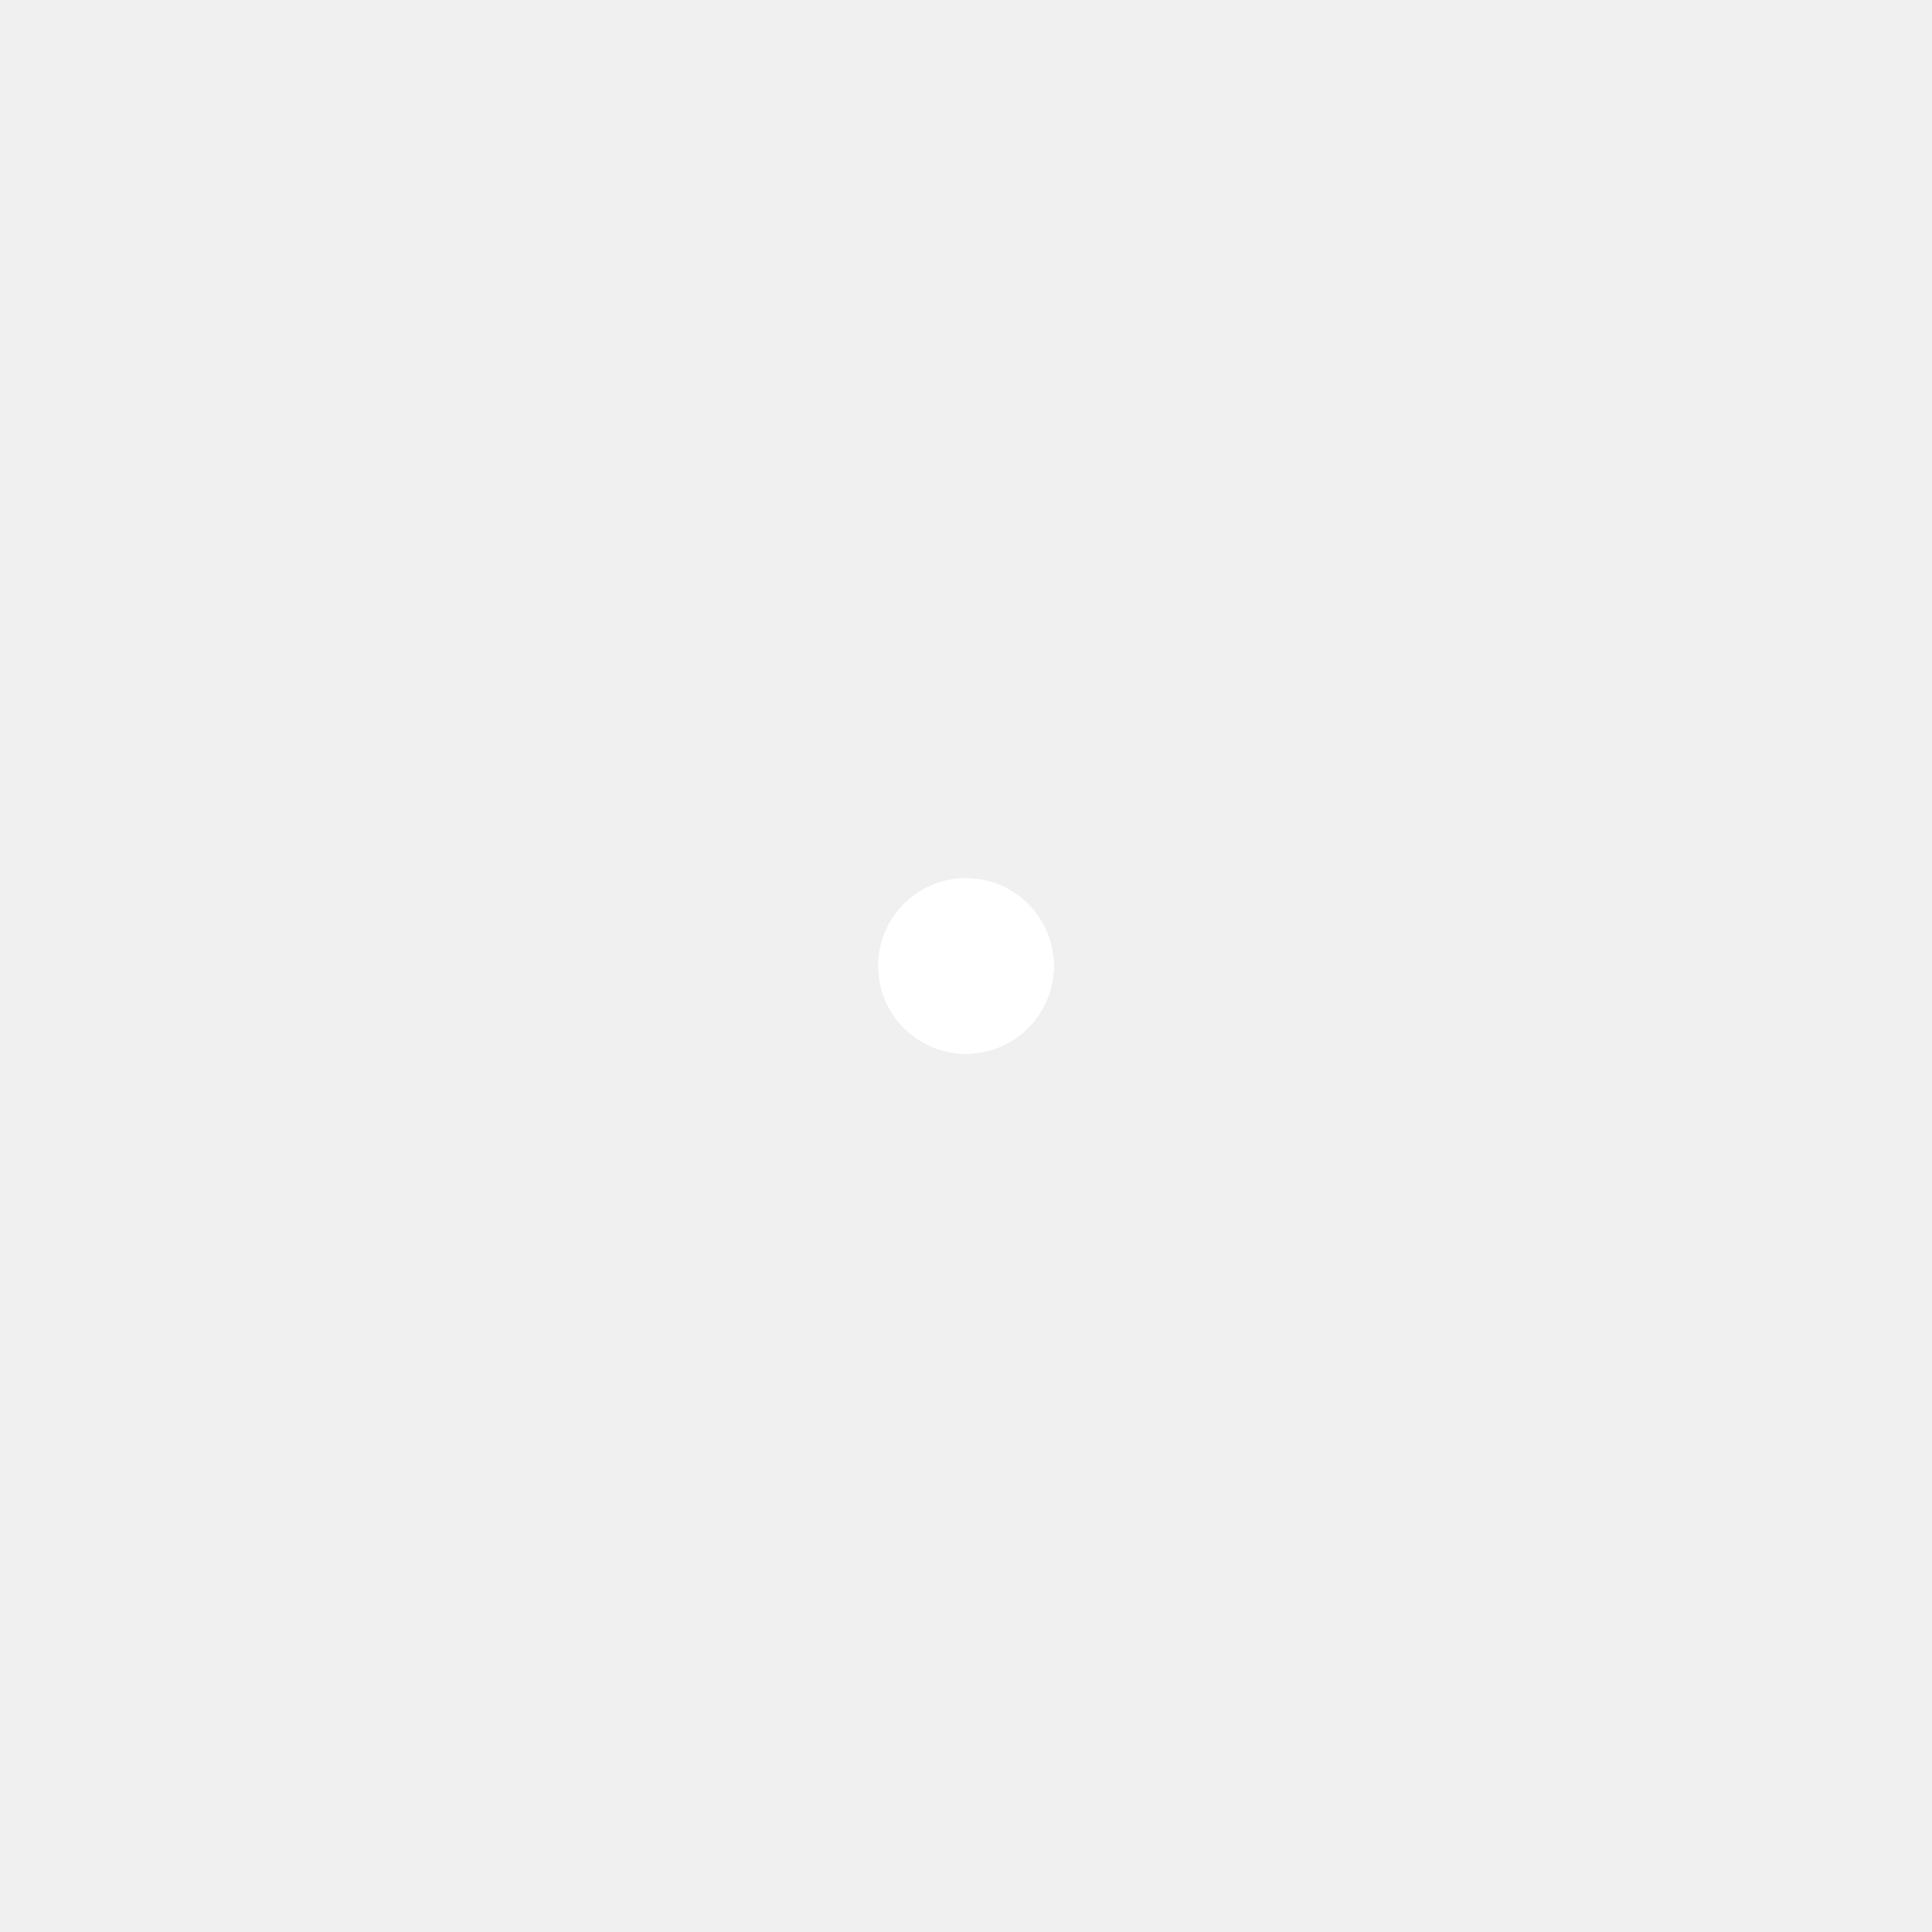
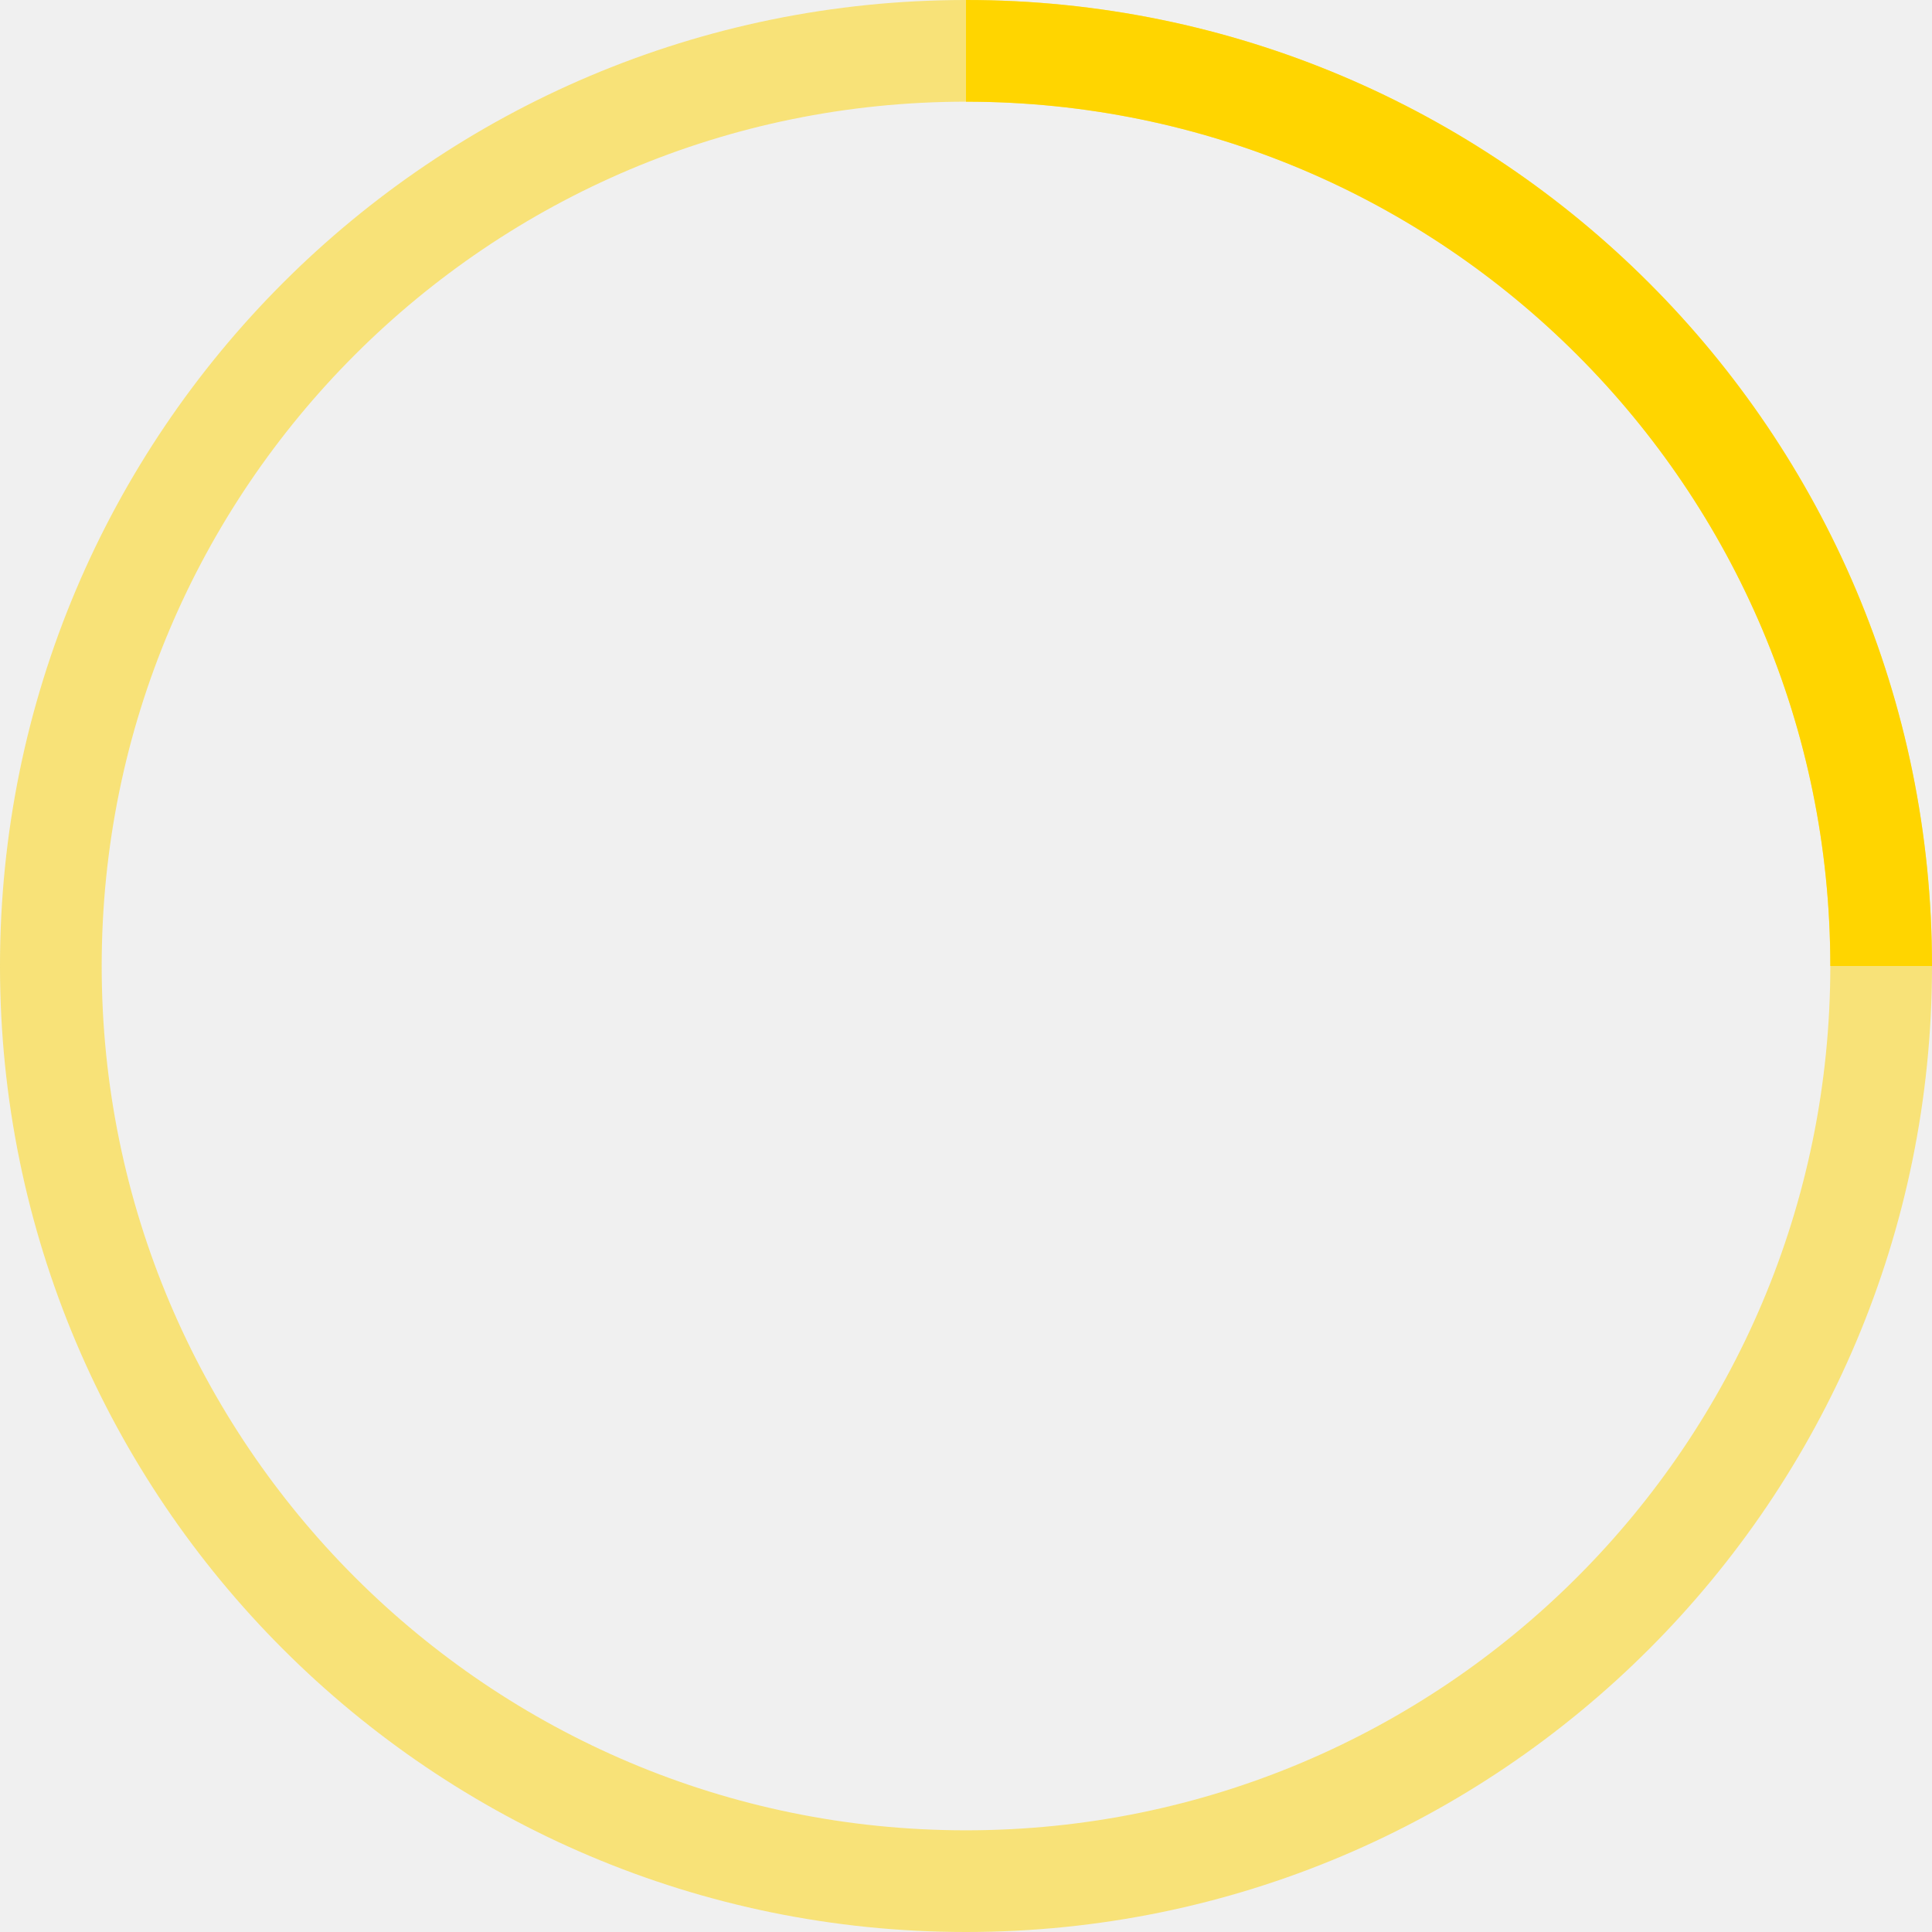
- <svg xmlns="http://www.w3.org/2000/svg" width="44" height="44" viewBox="0 0 44 44" stroke="#fff">
-   <g fill="none" fill-rule="evenodd" stroke-width="2">
-     <circle cx="22" cy="22" r="1">
-       <animate attributeName="r" begin="0s" dur="1.8s" values="1; 20" calcMode="spline" keyTimes="0; 1" keySplines="0.165, 0.84, 0.44, 1" repeatCount="indefinite" />
-       <animate attributeName="stroke-opacity" begin="0s" dur="1.8s" values="1; 0" calcMode="spline" keyTimes="0; 1" keySplines="0.3, 0.61, 0.355, 1" repeatCount="indefinite" />
-     </circle>
-     <circle cx="22" cy="22" r="1">
-       <animate attributeName="r" begin="-0.9s" dur="1.8s" values="1; 20" calcMode="spline" keyTimes="0; 1" keySplines="0.165, 0.84, 0.44, 1" repeatCount="indefinite" />
-       <animate attributeName="stroke-opacity" begin="-0.9s" dur="1.8s" values="1; 0" calcMode="spline" keyTimes="0; 1" keySplines="0.3, 0.61, 0.355, 1" repeatCount="indefinite" />
-     </circle>
+ <svg xmlns="http://www.w3.org/2000/svg" width="35" height="35" viewBox="0 0 38 38" stroke="#ffd500">
+   <g fill="none" fill-rule="evenodd">
+     <g transform="translate(1 1)" stroke-width="2">
+       <circle stroke-opacity=".5" cx="18" cy="18" r="18" />
+       <path d="M36 18c0-9.94-8.06-18-18-18">
+         <animateTransform attributeName="transform" type="rotate" from="0 18 18" to="360 18 18" dur="1s" repeatCount="indefinite" />
+       </path>
+     </g>
  </g>
</svg>
